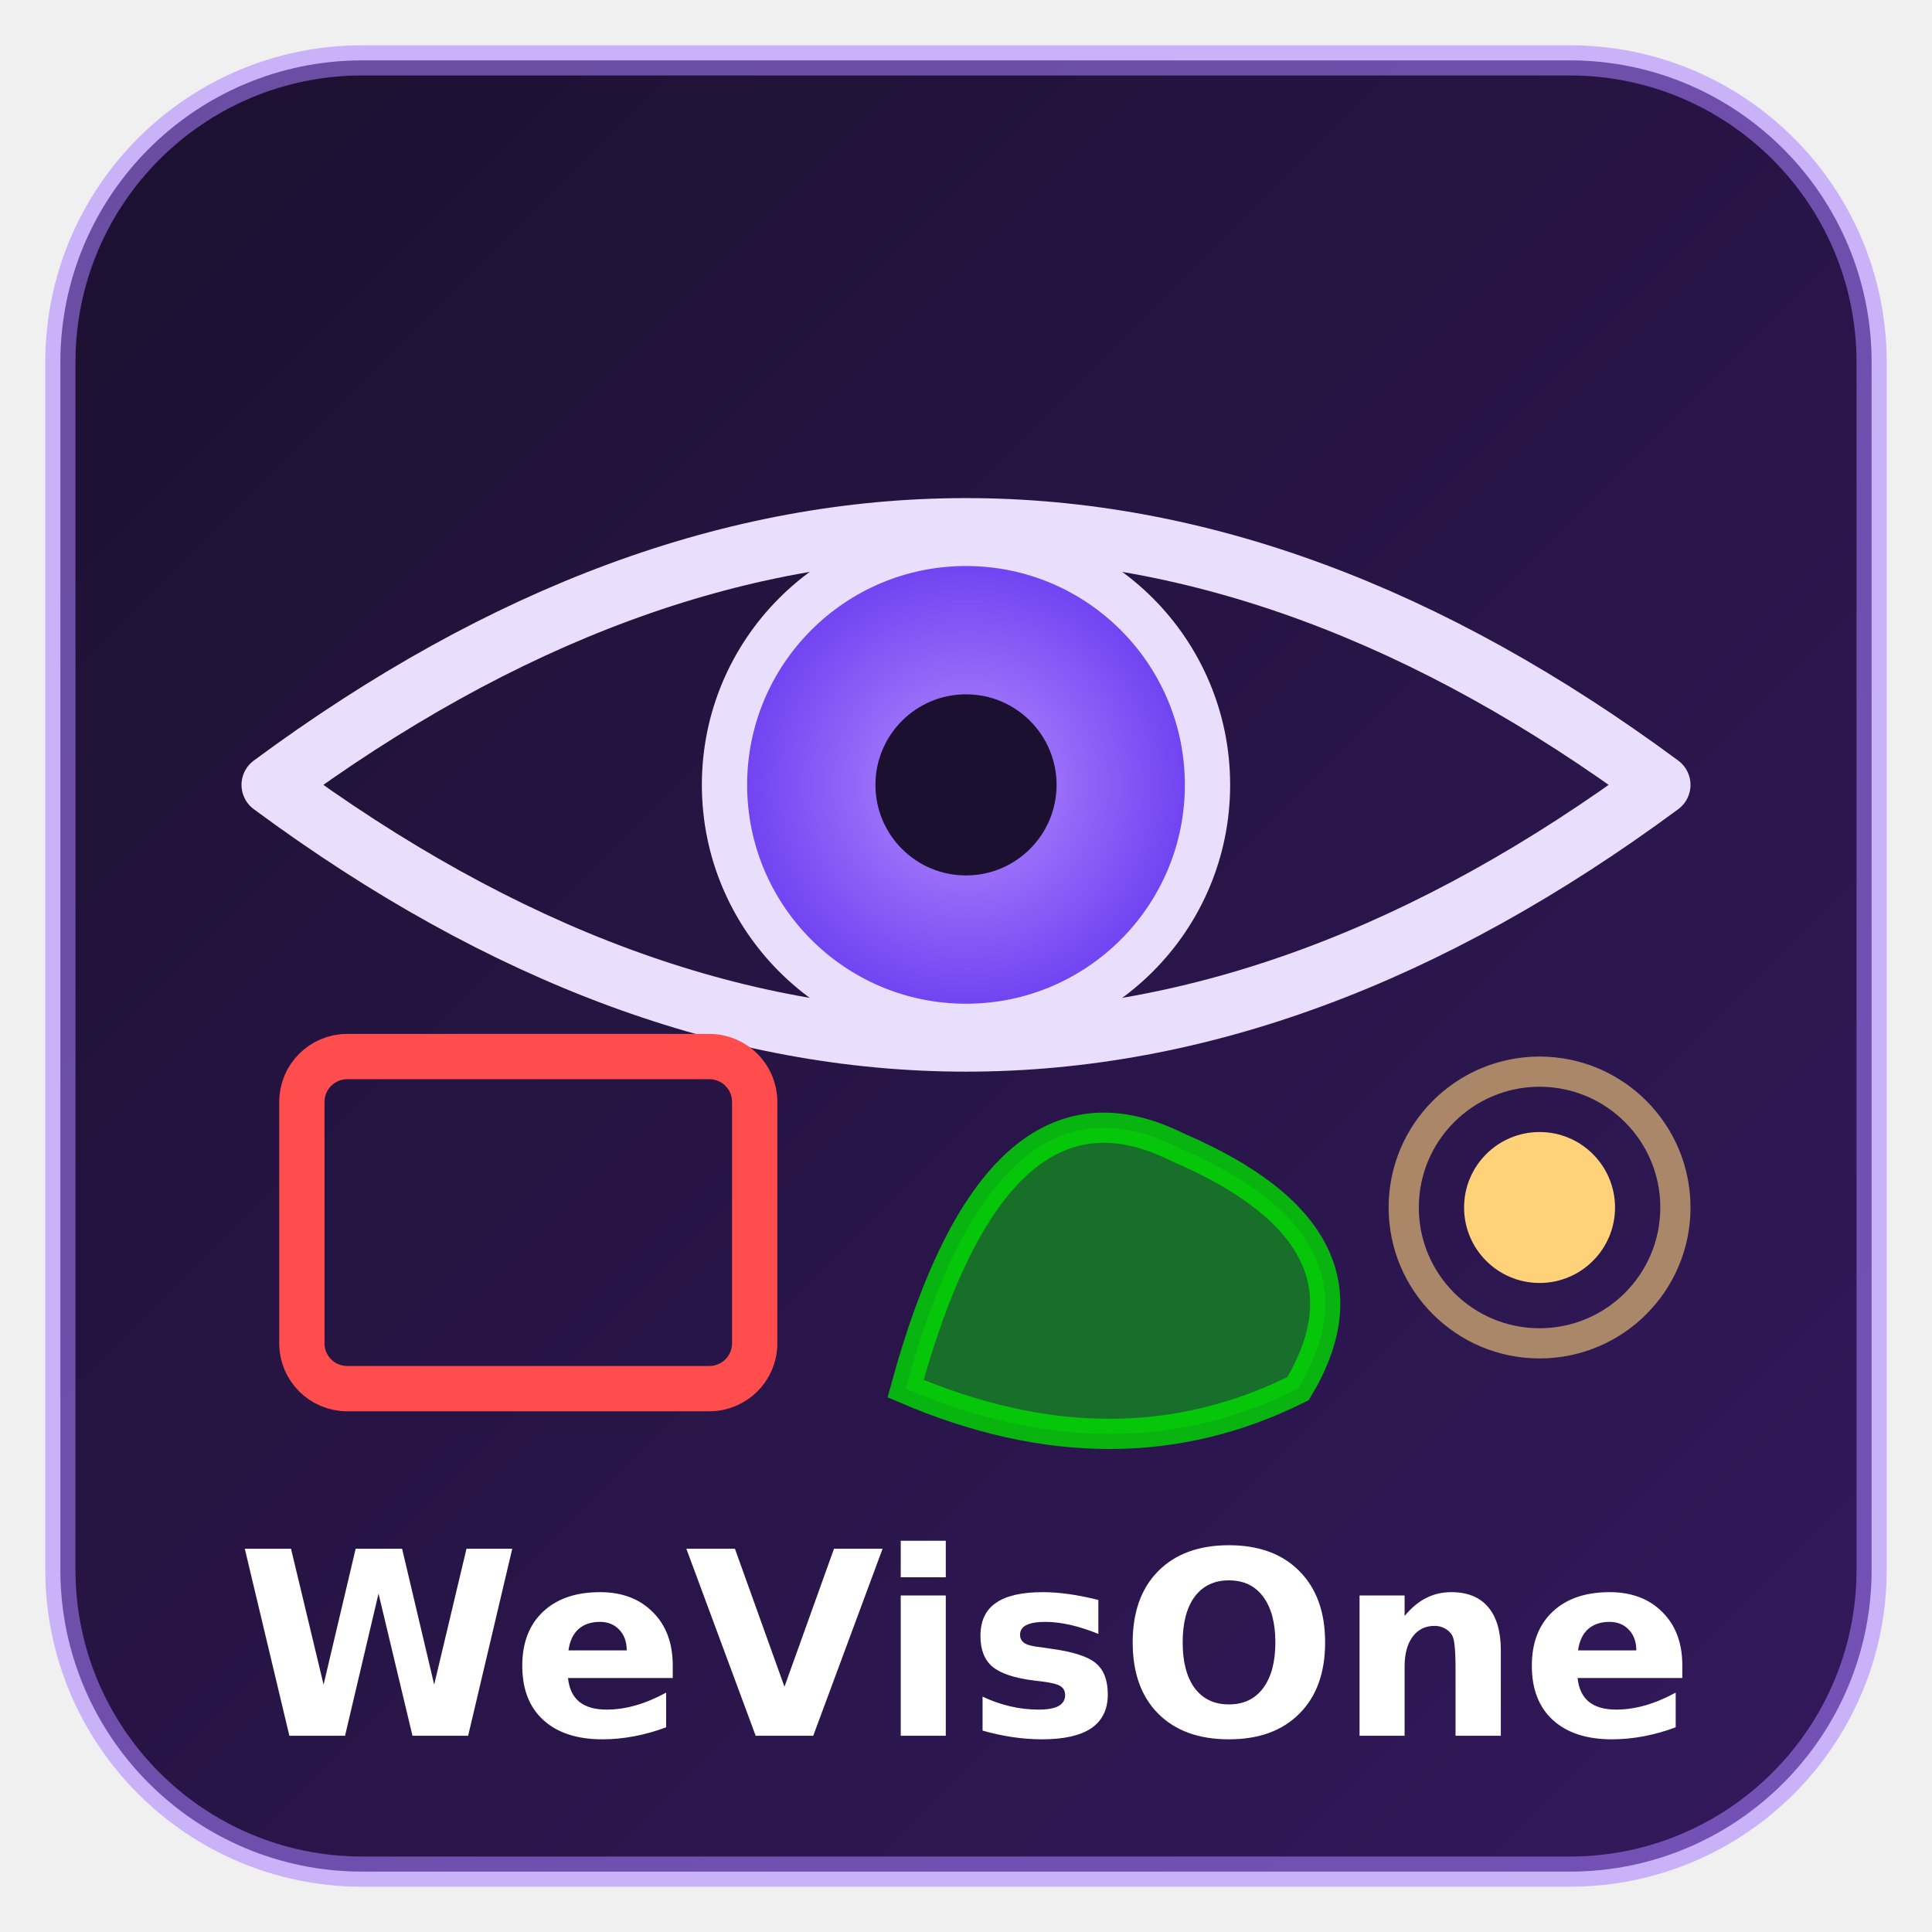
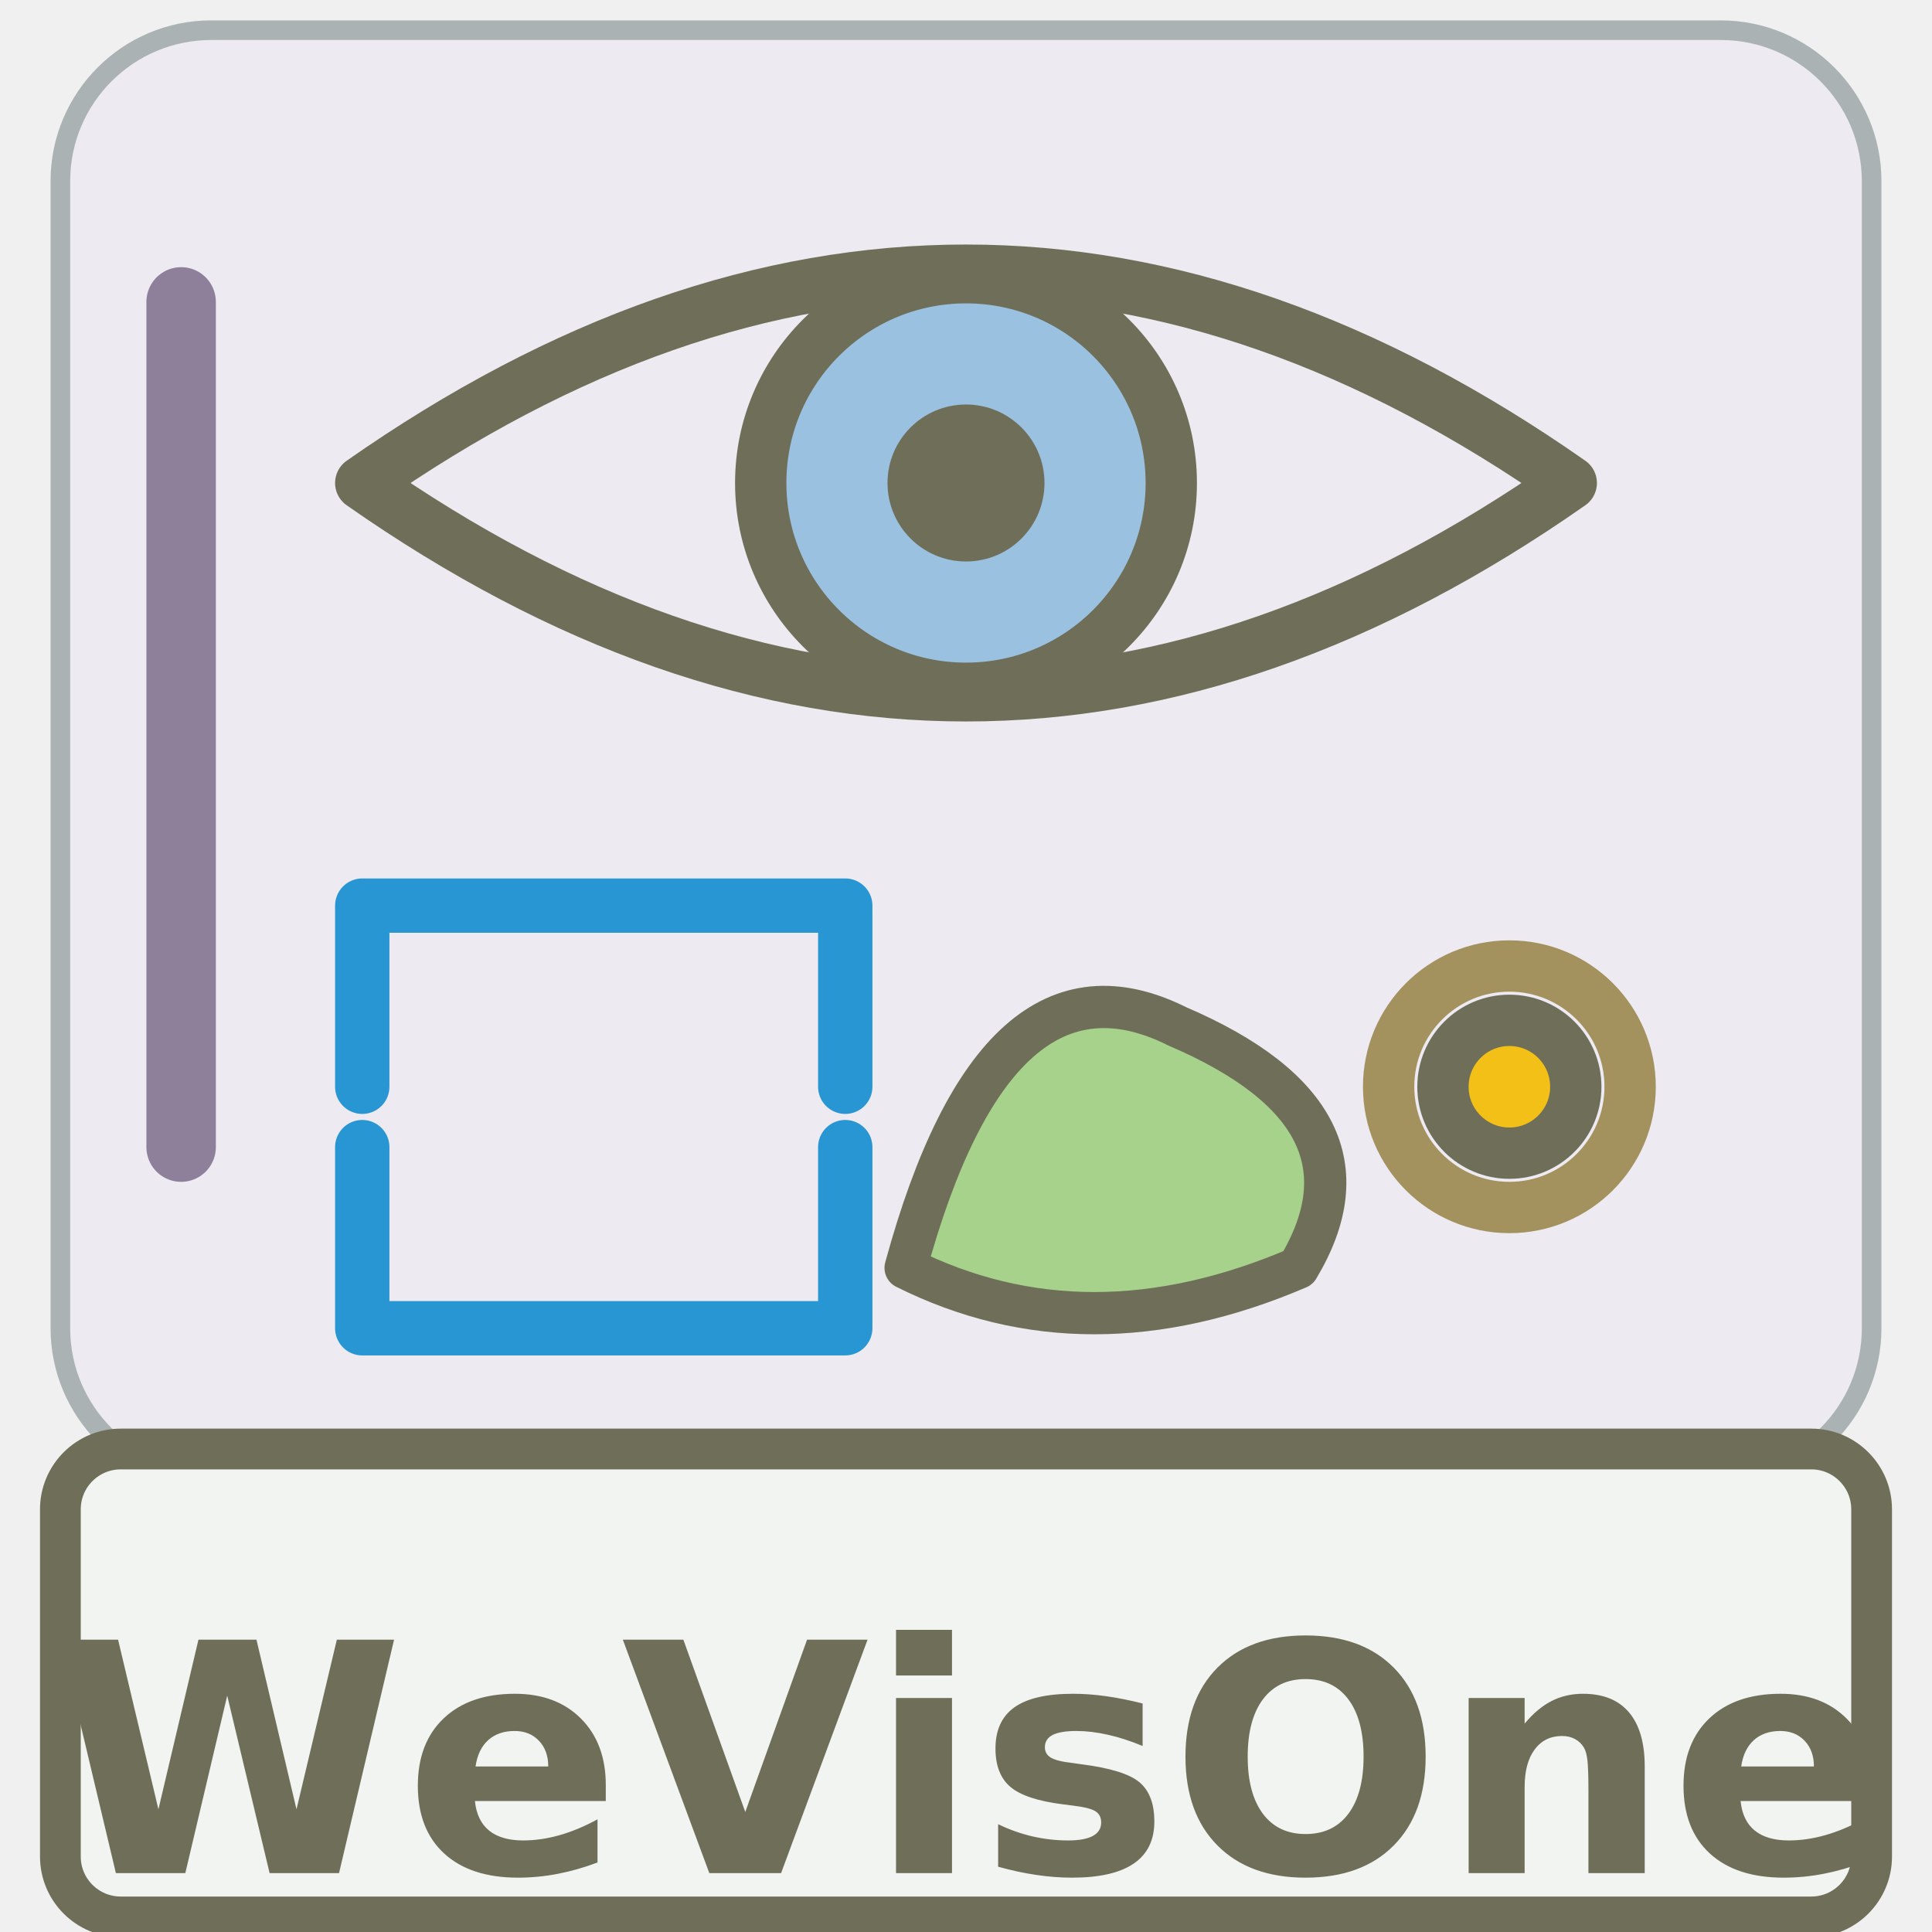
- <svg xmlns="http://www.w3.org/2000/svg" width="128" height="128" viewBox="0 0 128 128">
-   <defs>
-     <linearGradient id="bg" x1="0" y1="0" x2="1" y2="1">
-       <stop offset="0" stop-color="#1c1030" />
-       <stop offset="1" stop-color="#33195c" />
-     </linearGradient>
-     <radialGradient id="iris" cx="0.5" cy="0.5" r="0.5">
-       <stop offset="0" stop-color="#b48cff" />
-       <stop offset="1" stop-color="#6a3df0" />
-     </radialGradient>
-   </defs>
-   <rect x="4" y="4" width="120" height="120" rx="20" fill="url(#bg)" />
-   <rect x="4" y="4" width="120" height="120" rx="20" fill="none" stroke="#a97fff" stroke-opacity="0.55" stroke-width="2" />
-   <path d="M 18 52 Q 64 18 110 52 Q 64 86 18 52 Z" fill="none" stroke="#e9defc" stroke-width="4" stroke-linejoin="round" />
-   <circle cx="64" cy="52" r="16" fill="url(#iris)" stroke="#e9defc" stroke-width="3" />
-   <circle cx="64" cy="52" r="6" fill="#1c1030" />
-   <rect x="20" y="70" width="30" height="22" rx="3" fill="none" stroke="#ff4d4d" stroke-width="3" />
-   <path d="M 60 92 Q 66 70 78 76 Q 92 82 86 92 Q 74 98 60 92 Z" fill="#00dc00" fill-opacity="0.45" stroke="#00dc00" stroke-opacity="0.8" stroke-width="2" />
-   <circle cx="102" cy="80" r="5" fill="#ffd27a" />
-   <circle cx="102" cy="80" r="9" fill="none" stroke="#ffd27a" stroke-opacity="0.6" stroke-width="2" />
-   <text x="64" y="115" text-anchor="middle" font-family="DejaVu Sans, Arial, sans-serif" font-size="17" font-weight="bold" fill="#ffffff">WeVisOne</text>
+ <svg xmlns="http://www.w3.org/2000/svg" width="128" height="128" viewBox="0 0 64 64" stroke="#6F6F59" stroke-width="1.35" stroke-linecap="round" stroke-linejoin="round">
+   <rect x="2" y="1" width="60" height="48" rx="5" fill="#EDEAF2" stroke="#ABB2B3" stroke-width=".65" />
+   <path d="M 6 10 V 38" stroke="#8E809B" stroke-width="2.3" stroke-linecap="round" />
+   <g data-feature="perception" transform="translate(8 0) scale(2)" stroke-width=".85">
+     <path d="M 2 8 Q 12 1 22 8 Q 12 15 2 8 Z" fill="none" stroke-width="0.9" />
+     <circle cx="12" cy="8" r="3.4" fill="#9AC1E0" stroke="#6F6F59" />
+     <circle cx="12" cy="8" r="1.3" fill="#6F6F59" stroke="none" />
+     <path d="M 2 18 V 15 H 6 M 6 15 H 10 V 18 M 10 19 V 22 H 6 M 6 22 H 2 V 19" fill="none" stroke="#2896D3" stroke-width="0.9" />
+     <path d="M 11 21 Q 12.5 15.5 15.5 17 Q 19 18.5 17.5 21 Q 14 22.5 11 21 Z" fill="#A7D28C" stroke="#6F6F59" stroke-width="0.7" />
+     <circle cx="21" cy="18" r="1.1" fill="#F3C017" stroke="#6F6F59" />
+     <circle cx="21" cy="18" r="2" fill="none" stroke="#A3915E" />
+   </g>
+   <rect x="2" y="48" width="60" height="15.5" rx="2" fill="#F2F4F2" />
+   <g data-plugin-name="WeVisOne" data-name-lines="1">
+     <path data-label="WeVisOne" d="M61 -1493H430L688 -408L944 -1493H1315L1571 -408L1829 -1493H2195L1843 0H1399L1128 -1135L860 0H416ZM3549 -563V-461H2712Q2725 -335 2803.0 -272.0Q2881 -209 3021 -209Q3134 -209 3252.5 -242.5Q3371 -276 3496 -344V-68Q3369 -20 3242.0 4.5Q3115 29 2988 29Q2684 29 2515.5 -125.5Q2347 -280 2347 -559Q2347 -833 2512.5 -990.0Q2678 -1147 2968 -1147Q3232 -1147 3390.5 -988.0Q3549 -829 3549 -563ZM3181 -682Q3181 -784 3121.5 -846.5Q3062 -909 2966 -909Q2862 -909 2797.0 -850.5Q2732 -792 2716 -682ZM3658 -1493H4045L4441 -391L4836 -1493H5223L4670 0H4211ZM5405 -1120H5763V0H5405ZM5405 -1556H5763V-1264H5405ZM6982 -1085V-813Q6867 -861 6760.0 -885.0Q6653 -909 6558 -909Q6456 -909 6406.5 -883.5Q6357 -858 6357 -805Q6357 -762 6394.5 -739.0Q6432 -716 6529 -705L6592 -696Q6867 -661 6962.0 -581.0Q7057 -501 7057 -330Q7057 -151 6925.0 -61.0Q6793 29 6531 29Q6420 29 6301.5 11.5Q6183 -6 6058 -41V-313Q6165 -261 6277.5 -235.0Q6390 -209 6506 -209Q6611 -209 6664.0 -238.0Q6717 -267 6717 -324Q6717 -372 6680.5 -395.5Q6644 -419 6535 -432L6472 -440Q6233 -470 6137.0 -551.0Q6041 -632 6041 -797Q6041 -975 6163.0 -1061.0Q6285 -1147 6537 -1147Q6636 -1147 6745.0 -1132.0Q6854 -1117 6982 -1085ZM8024 -1241Q7848 -1241 7751.0 -1111.0Q7654 -981 7654 -745Q7654 -510 7751.0 -380.0Q7848 -250 8024 -250Q8201 -250 8298.0 -380.0Q8395 -510 8395 -745Q8395 -981 8298.0 -1111.0Q8201 -1241 8024 -1241ZM8024 -1520Q8384 -1520 8588.0 -1314.0Q8792 -1108 8792 -745Q8792 -383 8588.0 -177.0Q8384 29 8024 29Q7665 29 7460.5 -177.0Q7256 -383 7256 -745Q7256 -1108 7460.5 -1314.0Q7665 -1520 8024 -1520ZM10193 -682V0H9833V-111V-522Q9833 -667 9826.5 -722.0Q9820 -777 9804 -803Q9783 -838 9747.0 -857.5Q9711 -877 9665 -877Q9553 -877 9489.0 -790.5Q9425 -704 9425 -551V0H9067V-1120H9425V-956Q9506 -1054 9597.0 -1100.5Q9688 -1147 9798 -1147Q9992 -1147 10092.5 -1028.0Q10193 -909 10193 -682ZM11643 -563V-461H10806Q10819 -335 10897.0 -272.0Q10975 -209 11115 -209Q11228 -209 11346.5 -242.5Q11465 -276 11590 -344V-68Q11463 -20 11336.0 4.5Q11209 29 11082 29Q10778 29 10609.5 -125.5Q10441 -280 10441 -559Q10441 -833 10606.5 -990.0Q10772 -1147 11062 -1147Q11326 -1147 11484.5 -988.0Q11643 -829 11643 -563ZM11275 -682Q11275 -784 11215.5 -846.5Q11156 -909 11060 -909Q10956 -909 10891.0 -850.5Q10826 -792 10810 -682Z" transform="translate(1.68399 62.04977) scale(0.00518)" fill="#6F6F59" stroke="none" />
+   </g>
</svg>
